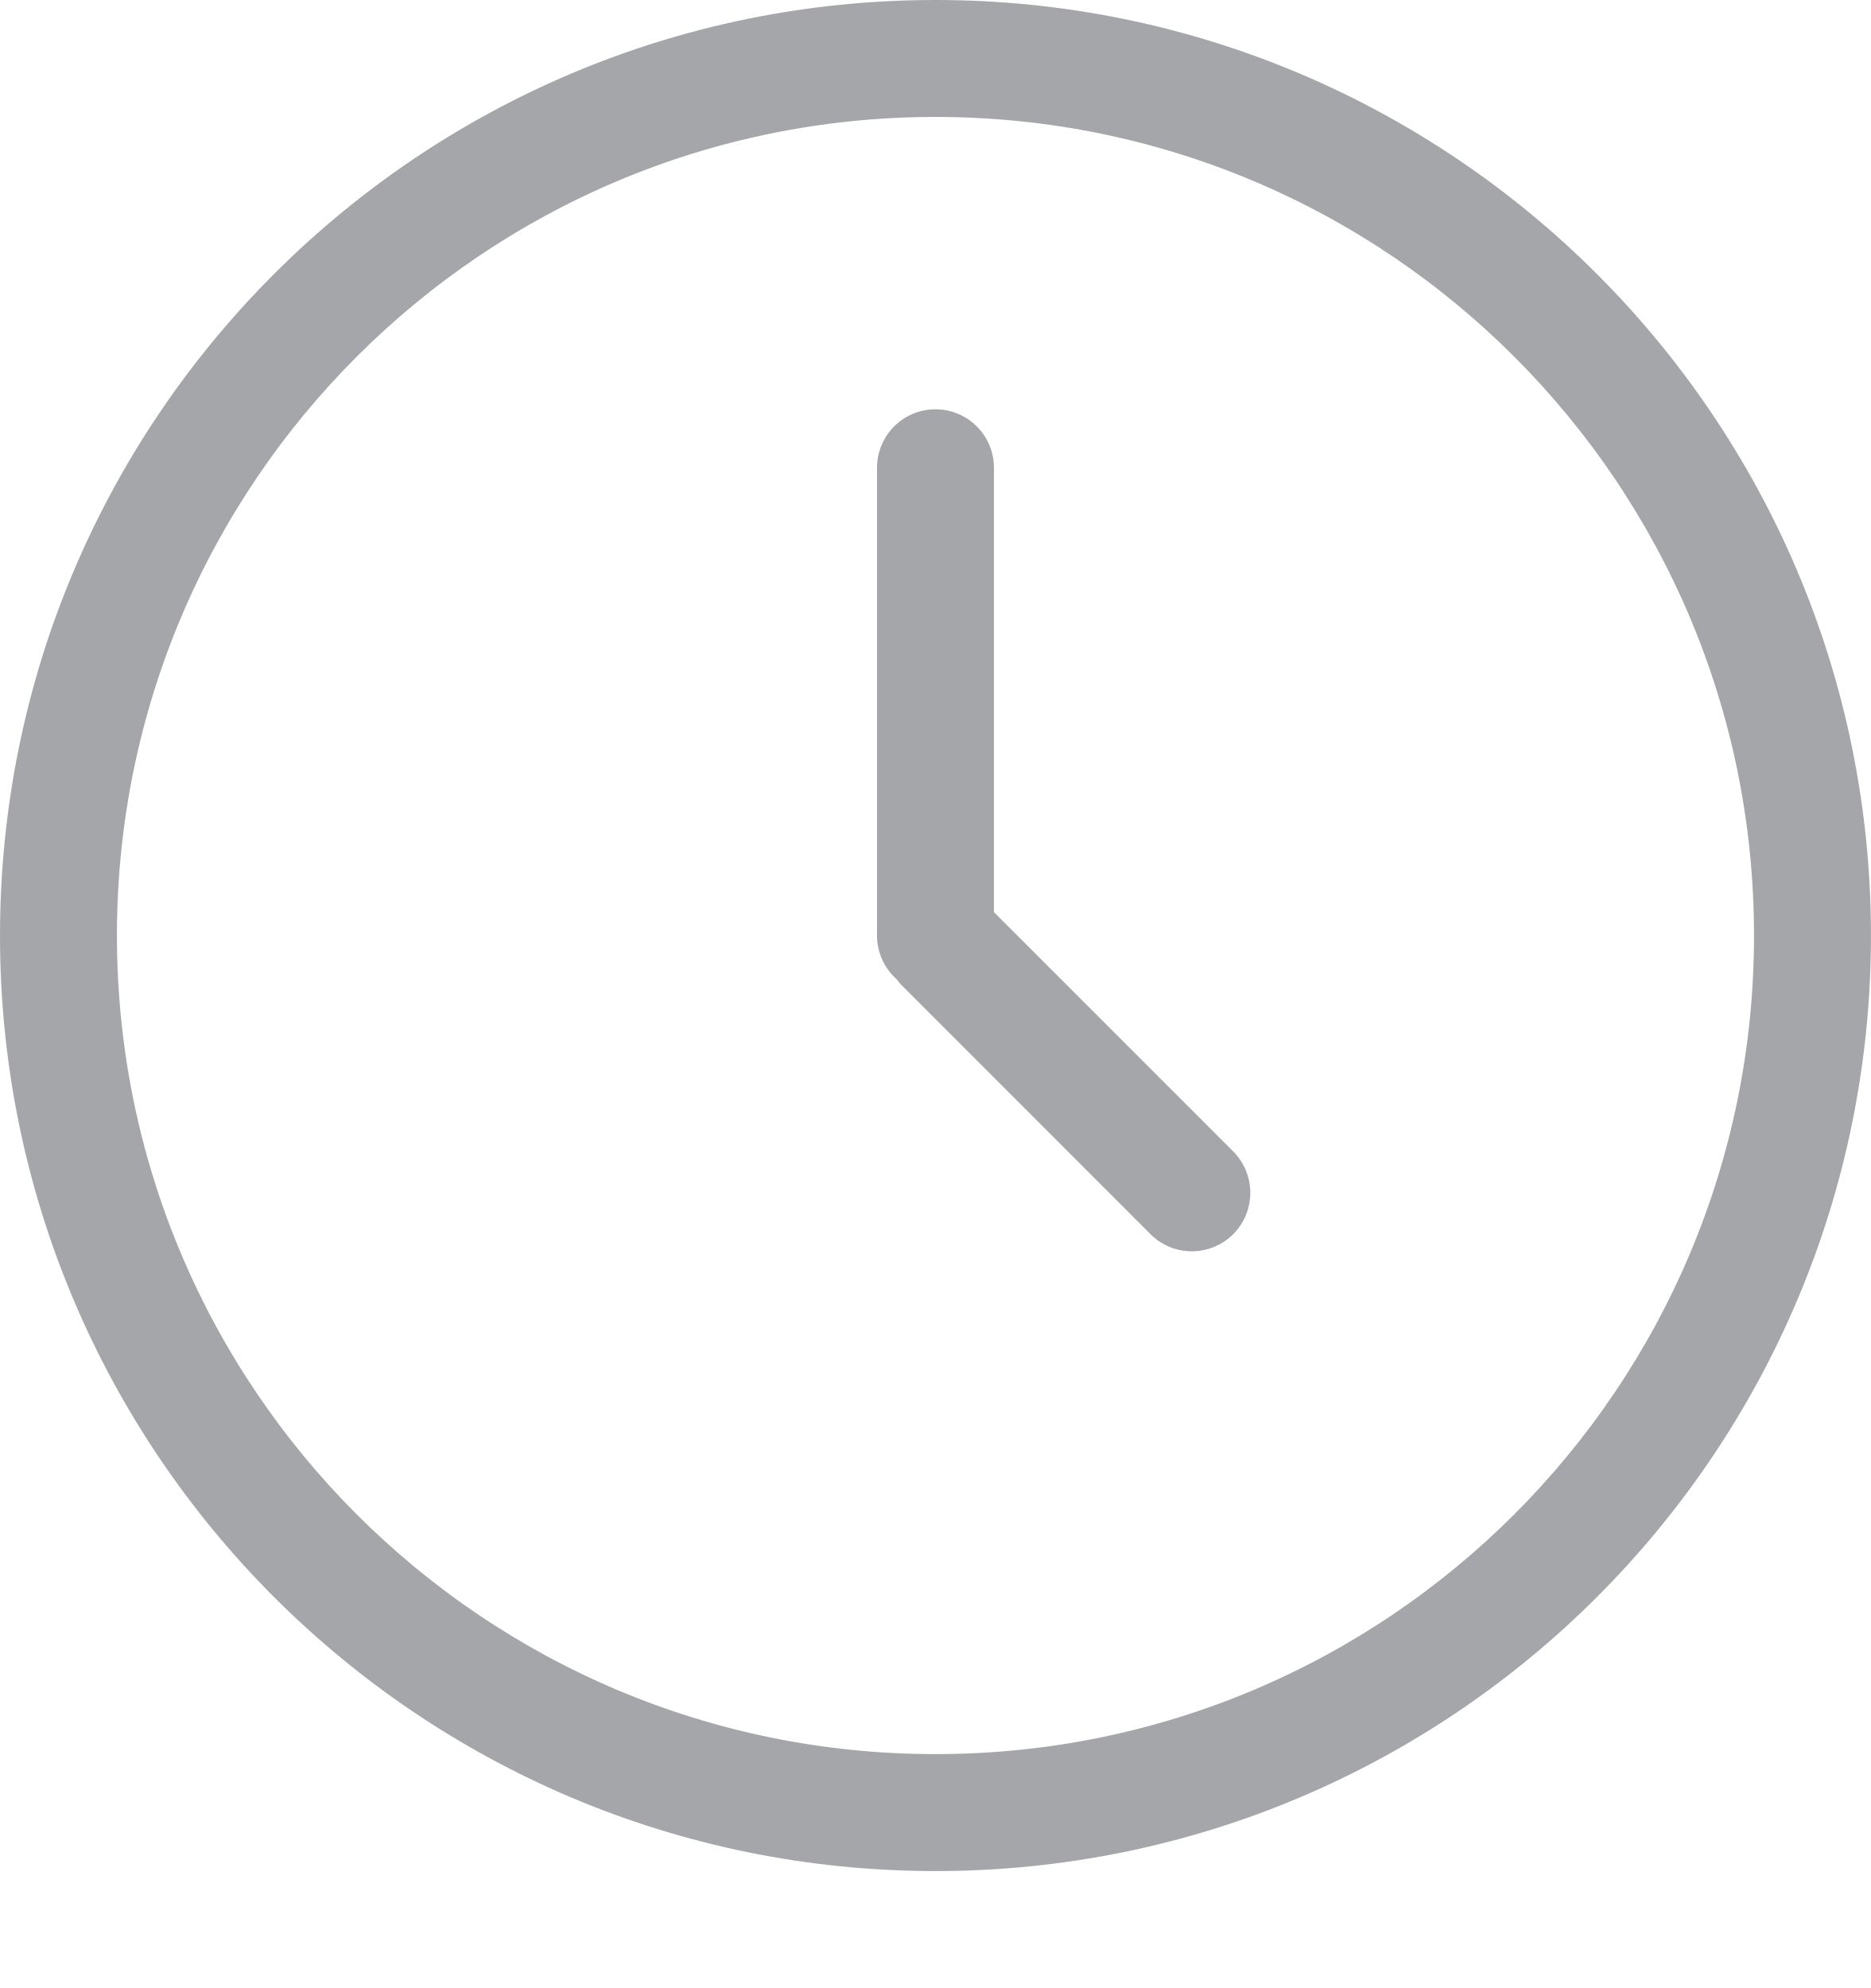
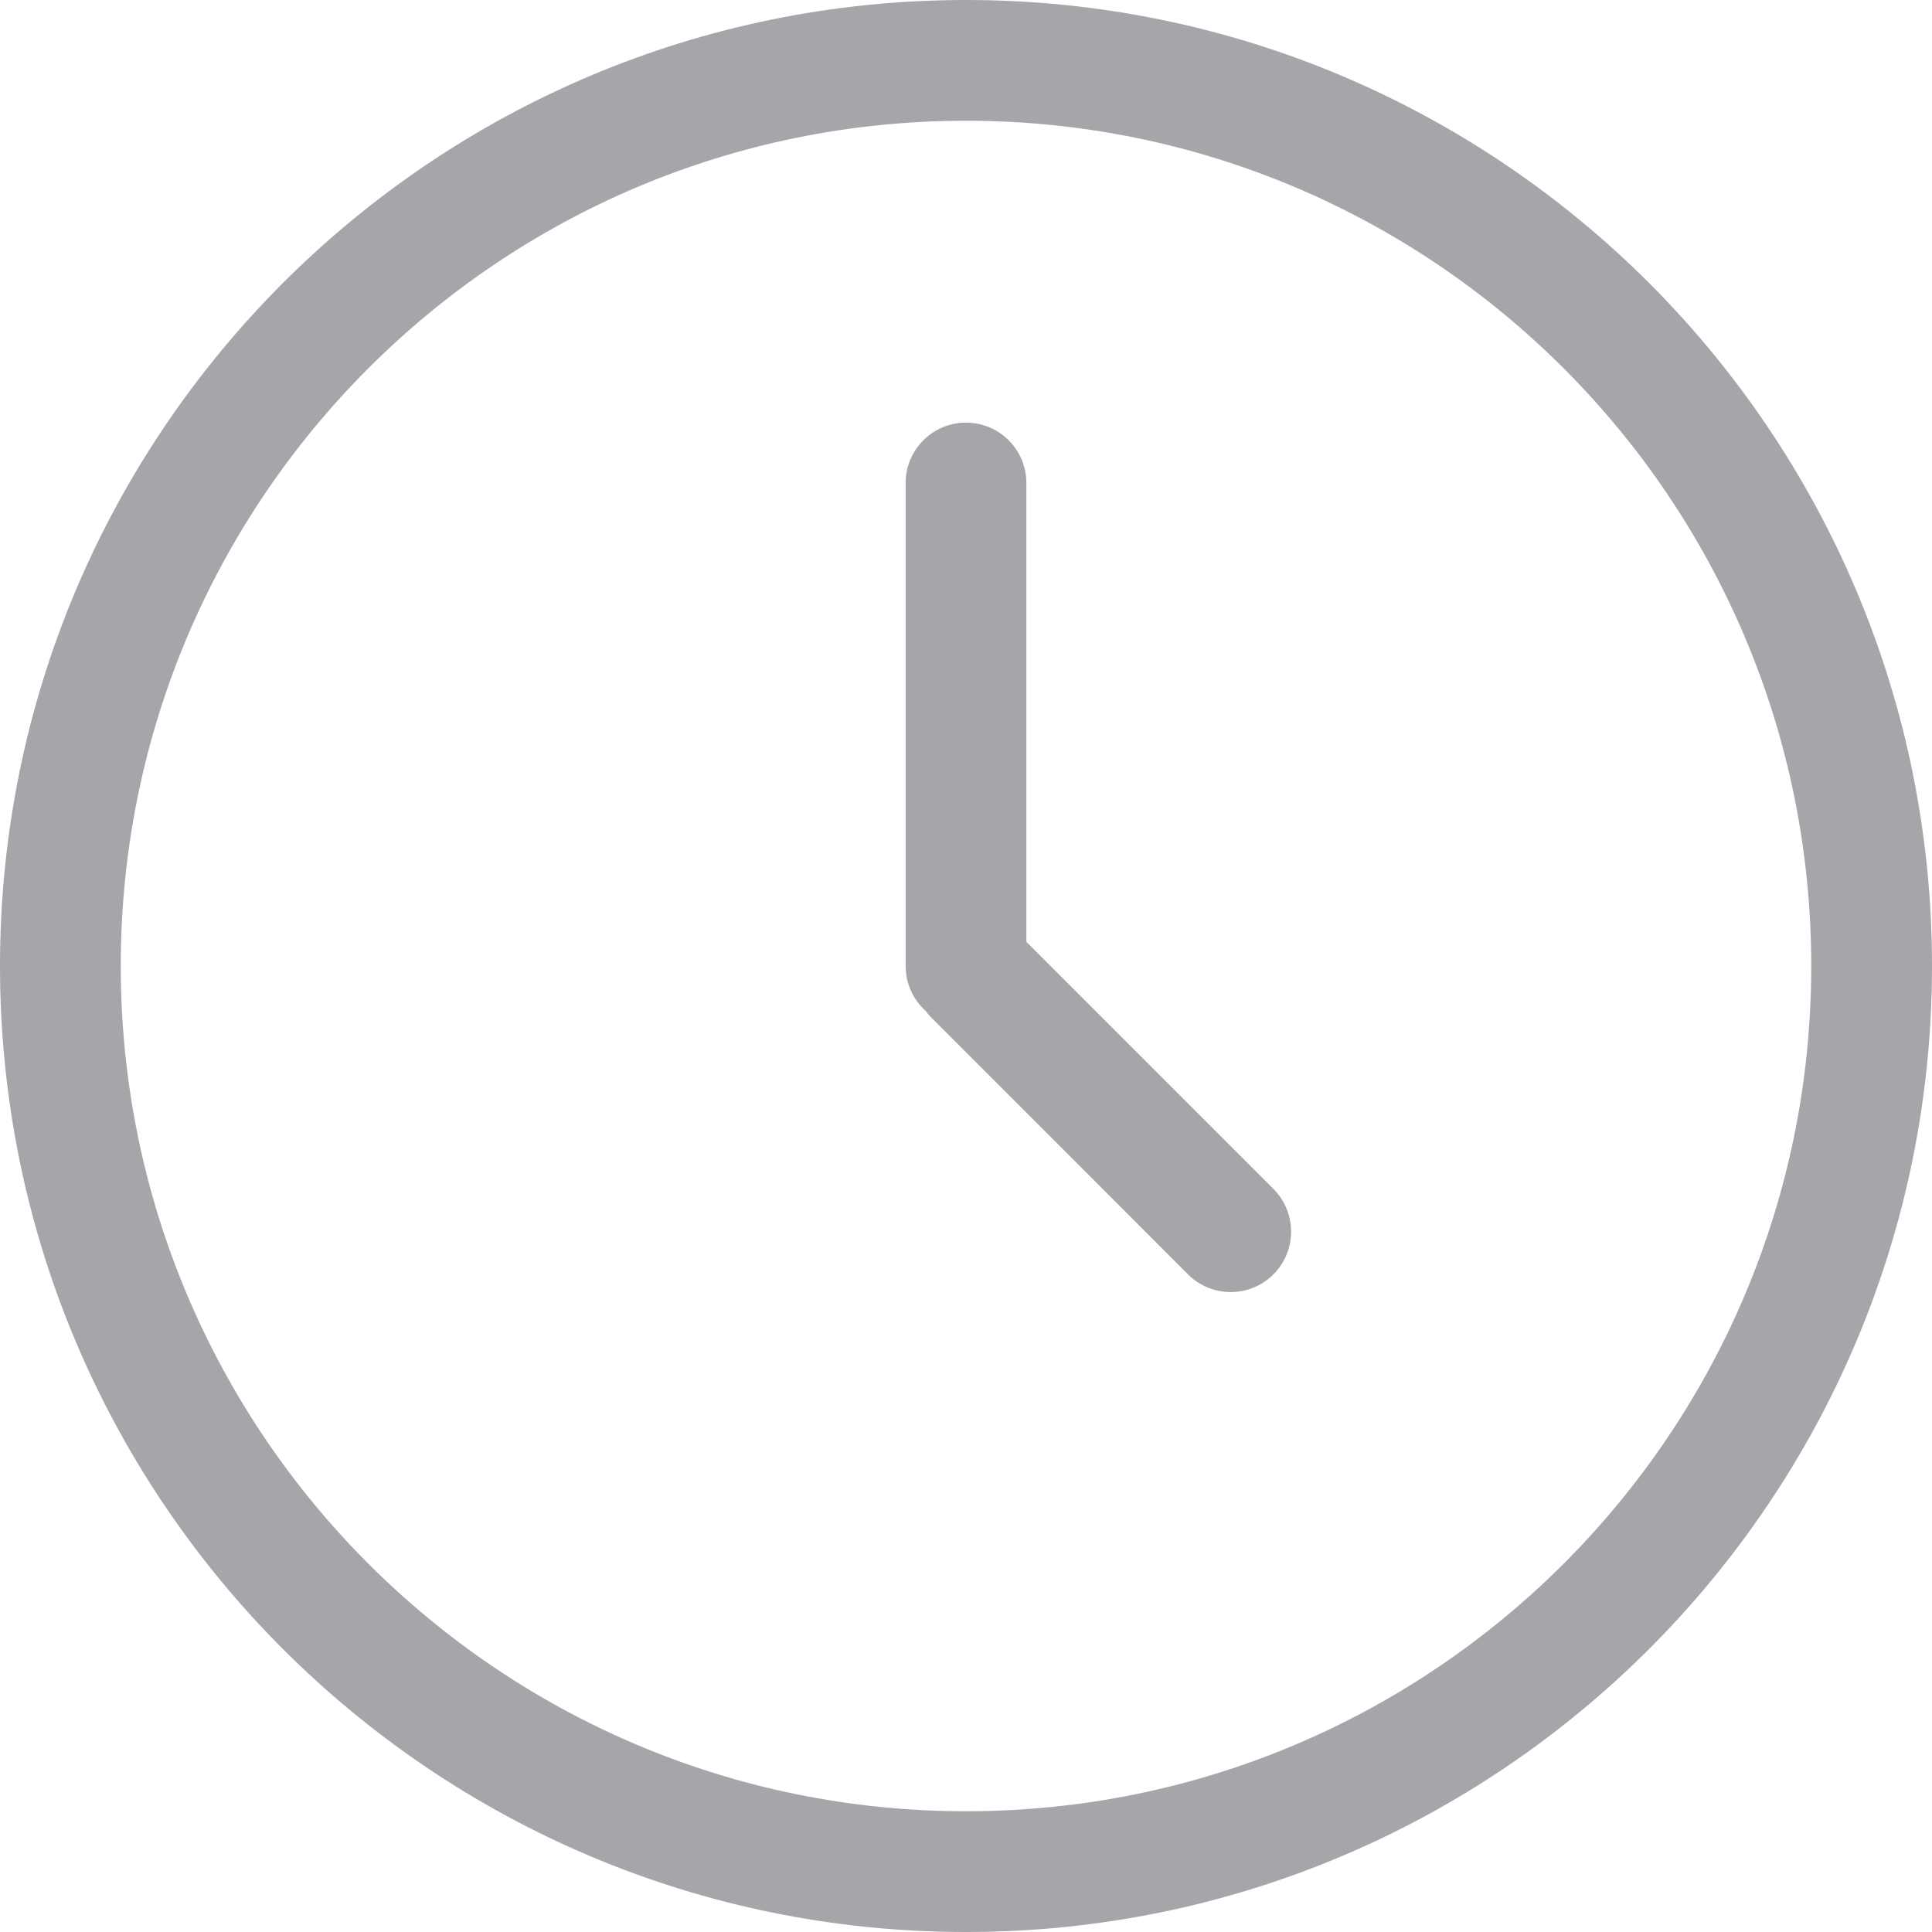
- <svg xmlns="http://www.w3.org/2000/svg" width="16px" height="17px" viewBox="0 0 16 17" version="1.1">
+ <svg xmlns="http://www.w3.org/2000/svg" width="16px" height="16px" viewBox="0 0 16 16" version="1.1">
  <g id="💎-Components" stroke="none" stroke-width="1" fill="none" fill-rule="evenodd">
    <g id="Icons/Grid" transform="translate(-1128, -841)">
      <g id="16dp" transform="translate(62, 729)">
        <g id="Black" transform="translate(954, 0)">
          <g id="Group-5836" transform="translate(40, 40)">
            <g id="Icons-/-16-/-ic_time_grey05" transform="translate(72, 72)">
              <rect id="area" x="4.2913598e-07" y="0.087" width="16" height="16" />
              <path d="M8,3.5 C8.276,3.5 8.5,3.724 8.5,4 L8.5,7.8 L10.546,9.846 C10.741,10.042 10.741,10.358 10.546,10.554 C10.351,10.749 10.034,10.749 9.839,10.554 L7.718,8.432 C7.699,8.414 7.682,8.394 7.667,8.373 C7.565,8.282 7.5,8.148 7.5,8 L7.5,4 C7.5,3.724 7.724,3.5 8,3.5 Z M8,16 C3.582,16 0,12.418 0,8 C0,3.582 3.582,0 8,0 C12.418,0 16,3.582 16,8 C16,12.418 12.418,16 8,16 Z M15,8 C15,4.134 11.866,1 8,1 C4.134,1 1,4.134 1,8 C1,11.866 4.134,15 8,15 C11.866,15 15,11.866 15,8 Z" id="Union" fill="#A4A6AA" />
            </g>
          </g>
        </g>
      </g>
    </g>
  </g>
</svg>
